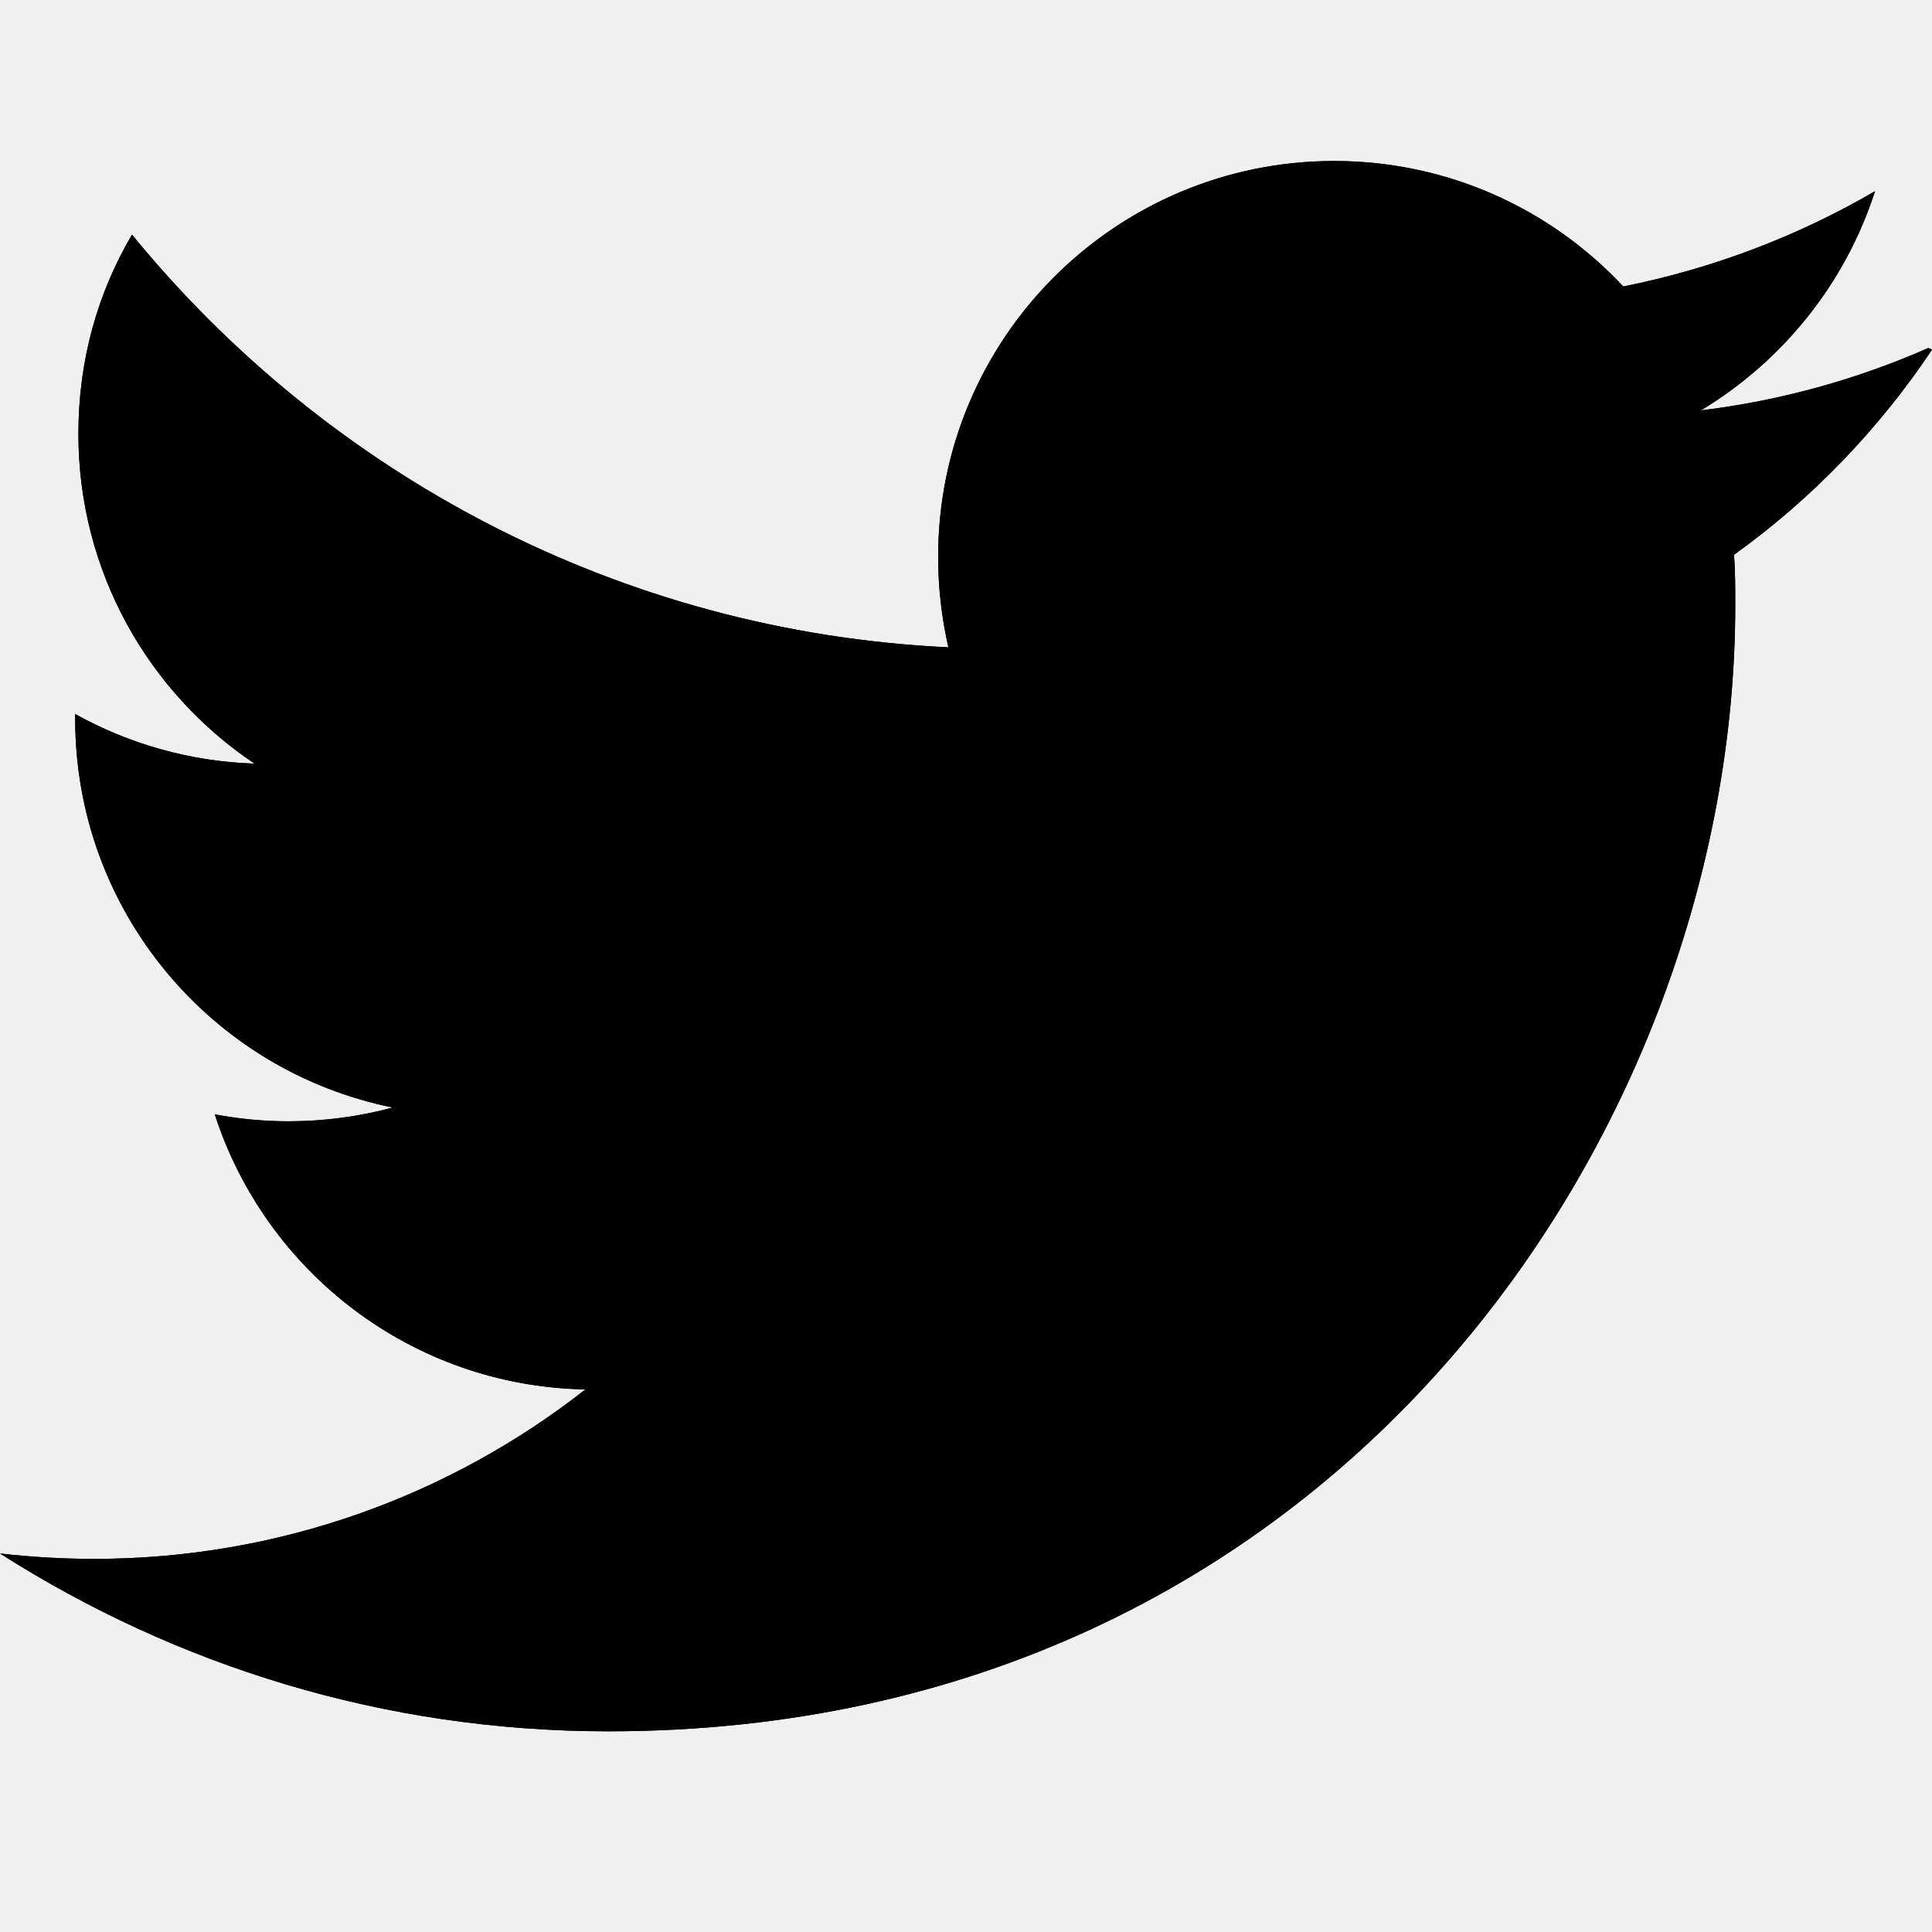
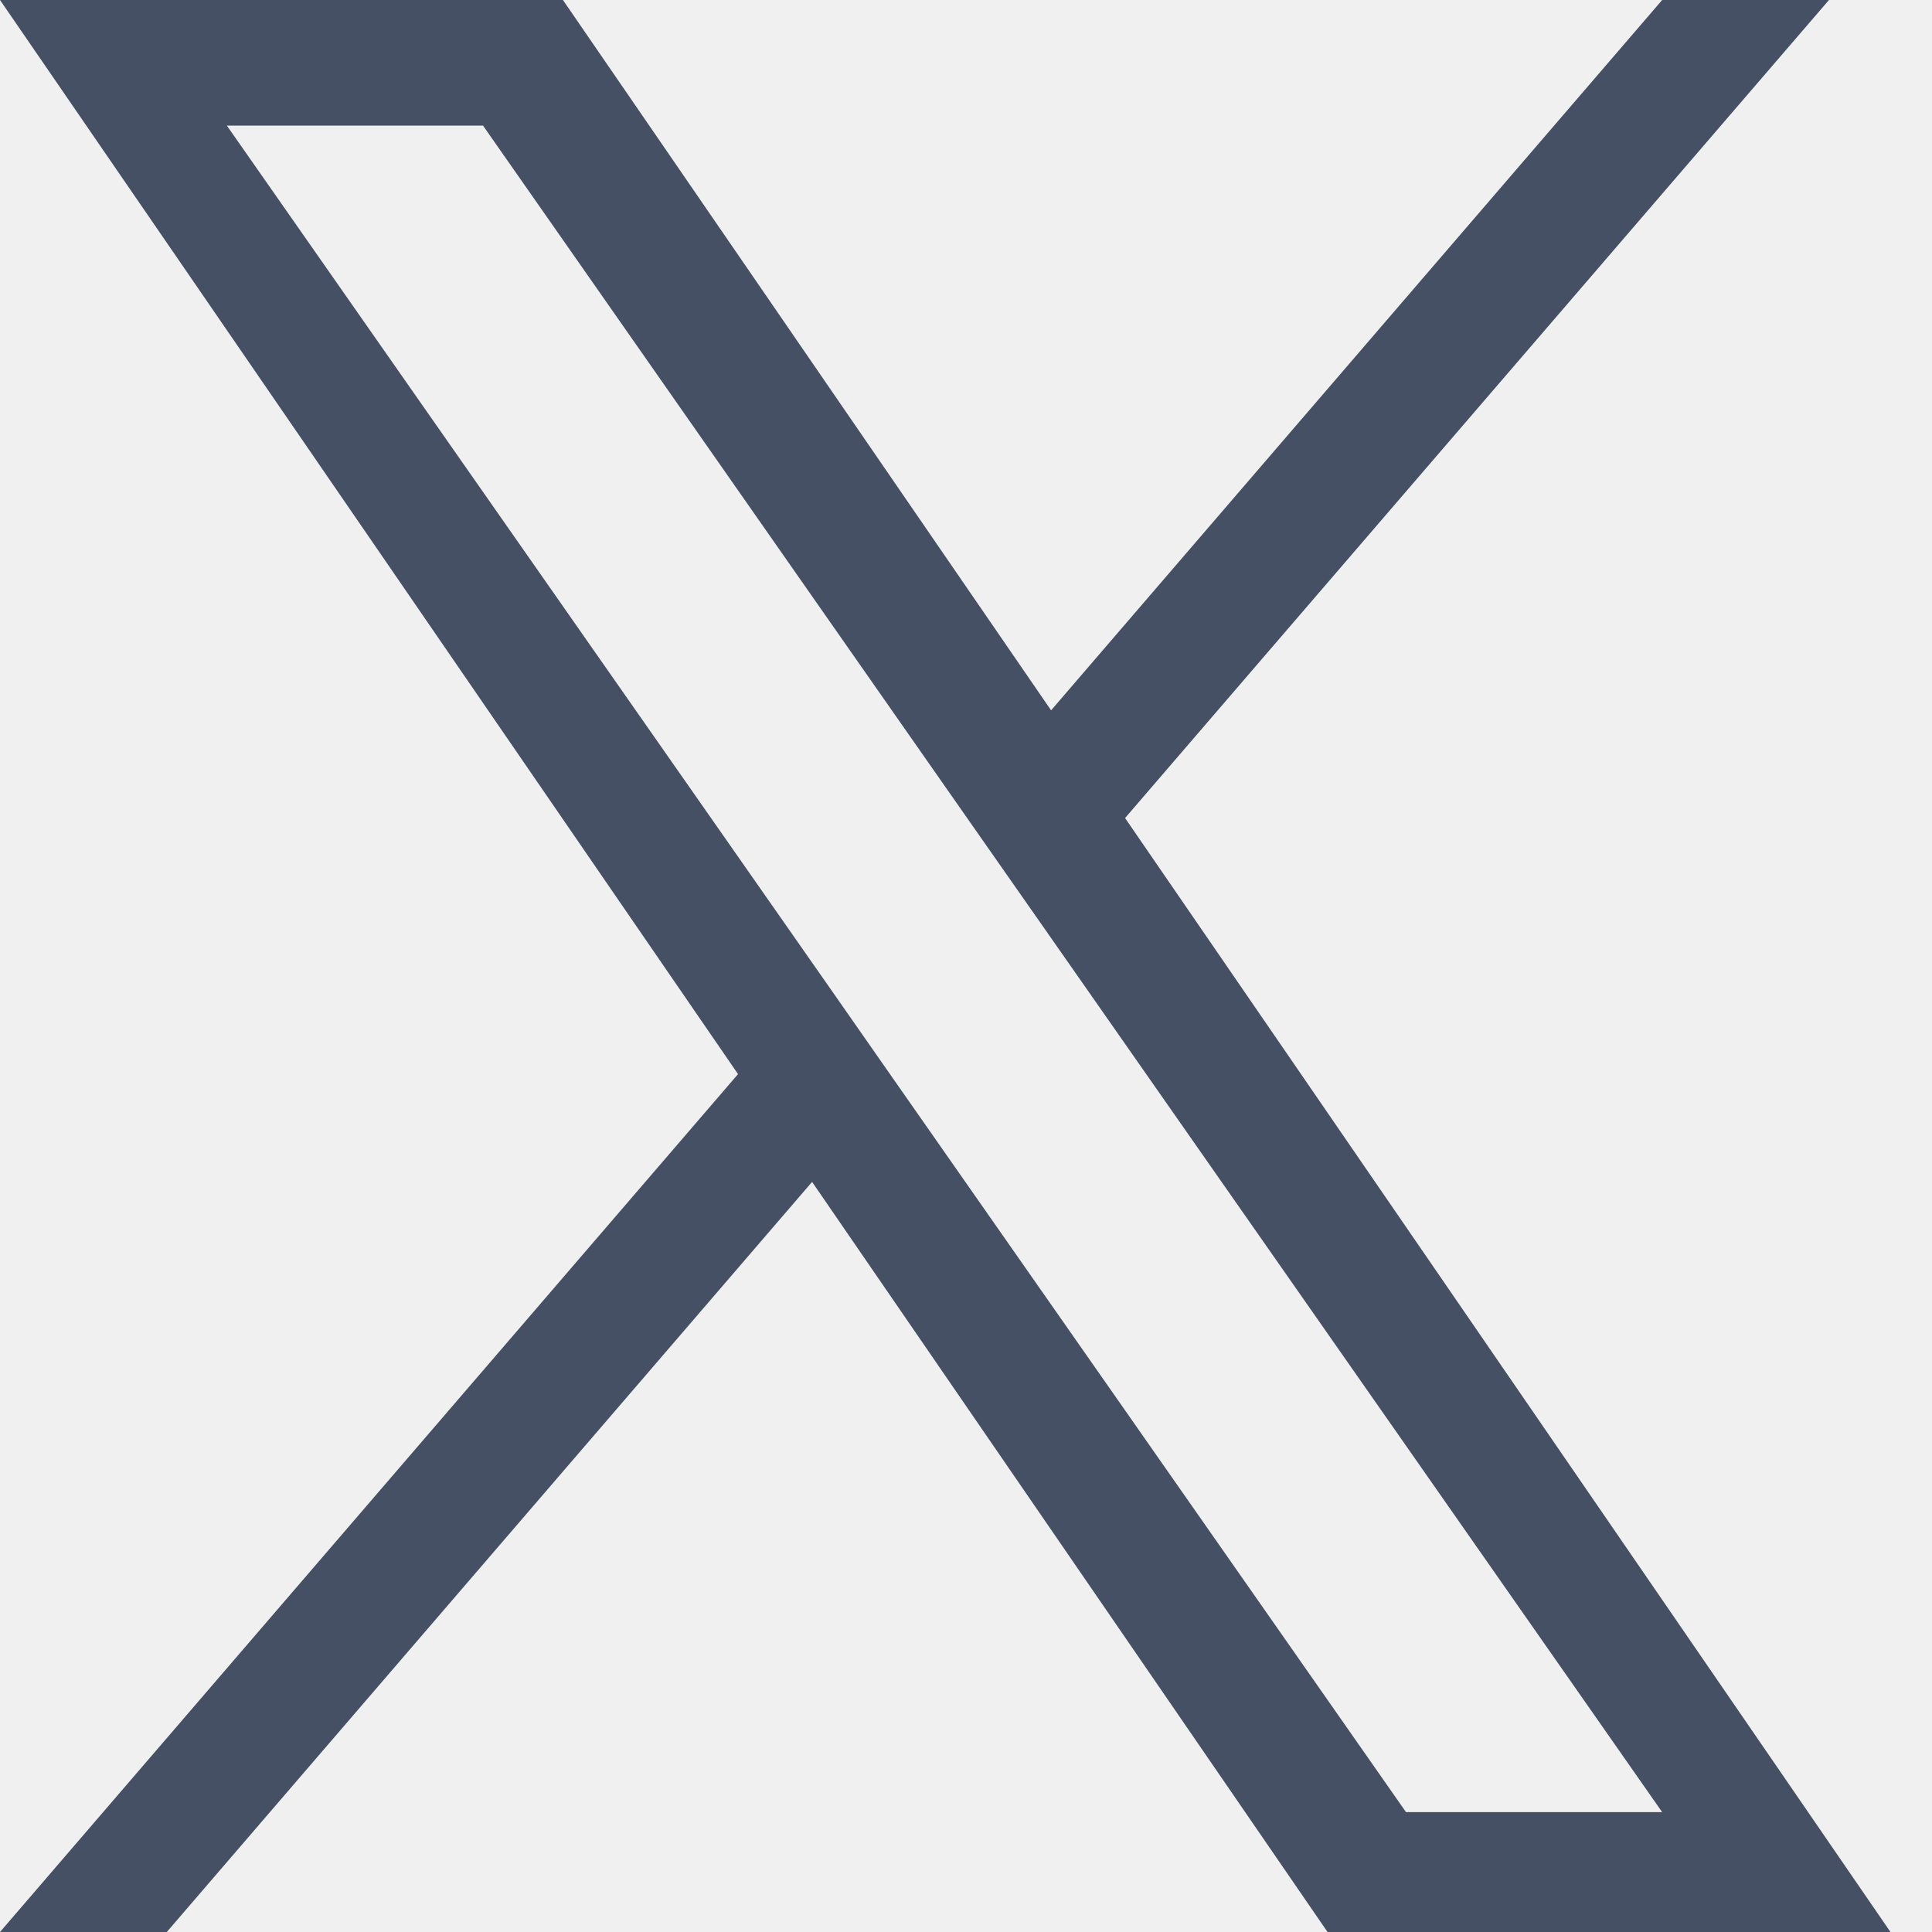
- <svg xmlns="http://www.w3.org/2000/svg" xmlns:xlink="http://www.w3.org/1999/xlink" width="24px" height="24px" viewBox="0 0 24 24" version="1.1">
-   <defs>
-     <path d="M23.954,4.323 C23.069,4.712 22.124,4.977 21.129,5.098 C22.143,4.487 22.923,3.524 23.292,2.375 C22.341,2.93 21.287,3.334 20.165,3.559 C19.269,2.6 17.992,2 16.574,2 C13.857,2 11.654,4.203 11.654,6.917 C11.654,7.307 11.699,7.682 11.781,8.041 C7.691,7.848 4.066,5.884 1.64,2.915 C1.213,3.637 0.974,4.476 0.974,5.39 C0.974,7.1 1.844,8.603 3.162,9.486 C2.355,9.46 1.596,9.238 0.934,8.87 L0.934,8.931 C0.934,11.316 2.627,13.305 4.88,13.758 C4.467,13.869 4.031,13.929 3.584,13.929 C3.27,13.929 2.969,13.899 2.668,13.843 C3.299,15.796 5.113,17.22 7.272,17.26 C5.592,18.579 3.463,19.365 1.17,19.365 C0.78,19.365 0.391,19.342 0,19.298 C2.189,20.692 4.768,21.507 7.557,21.507 C16.611,21.507 21.556,14.011 21.556,7.521 C21.556,7.312 21.556,7.101 21.541,6.891 C22.502,6.202 23.341,5.331 24.001,4.343 L23.954,4.323 Z" id="path-1" />
-   </defs>
-   <g id="Symbols" stroke="none" stroke-width="1" fill="none" fill-rule="evenodd">
-     <g id="Icons-/-Social-Media-/-24-/-Twitter">
-       <mask id="mask-2" fill="white">
-         <use xlink:href="#path-1" />
-       </mask>
-       <use id="Path" fill="#000000" fill-rule="nonzero" xlink:href="#path-1" />
-       <g id="Colors-/-Black" mask="url(#mask-2)" fill="#000000">
-         <rect id="Rectangle" x="0" y="0" width="24" height="24" />
-       </g>
-     </g>
-   </g>
+ <svg xmlns="http://www.w3.org/2000/svg" width="24" height="24" viewBox="0 0 24 24" fill="none">
+   <path fill="#455065" d="M13.976 10.162 22.72 0h-2.072l-7.591 8.824L6.993 0H0l9.168 13.343L0 24h2.072l8.016-9.318L16.491 24h6.993l-9.508-13.838Zm-2.838 3.299-.928-1.329L2.818 1.56H6l5.965 8.532.93 1.329 7.753 11.09h-3.182l-6.328-9.05Z" />
</svg>
